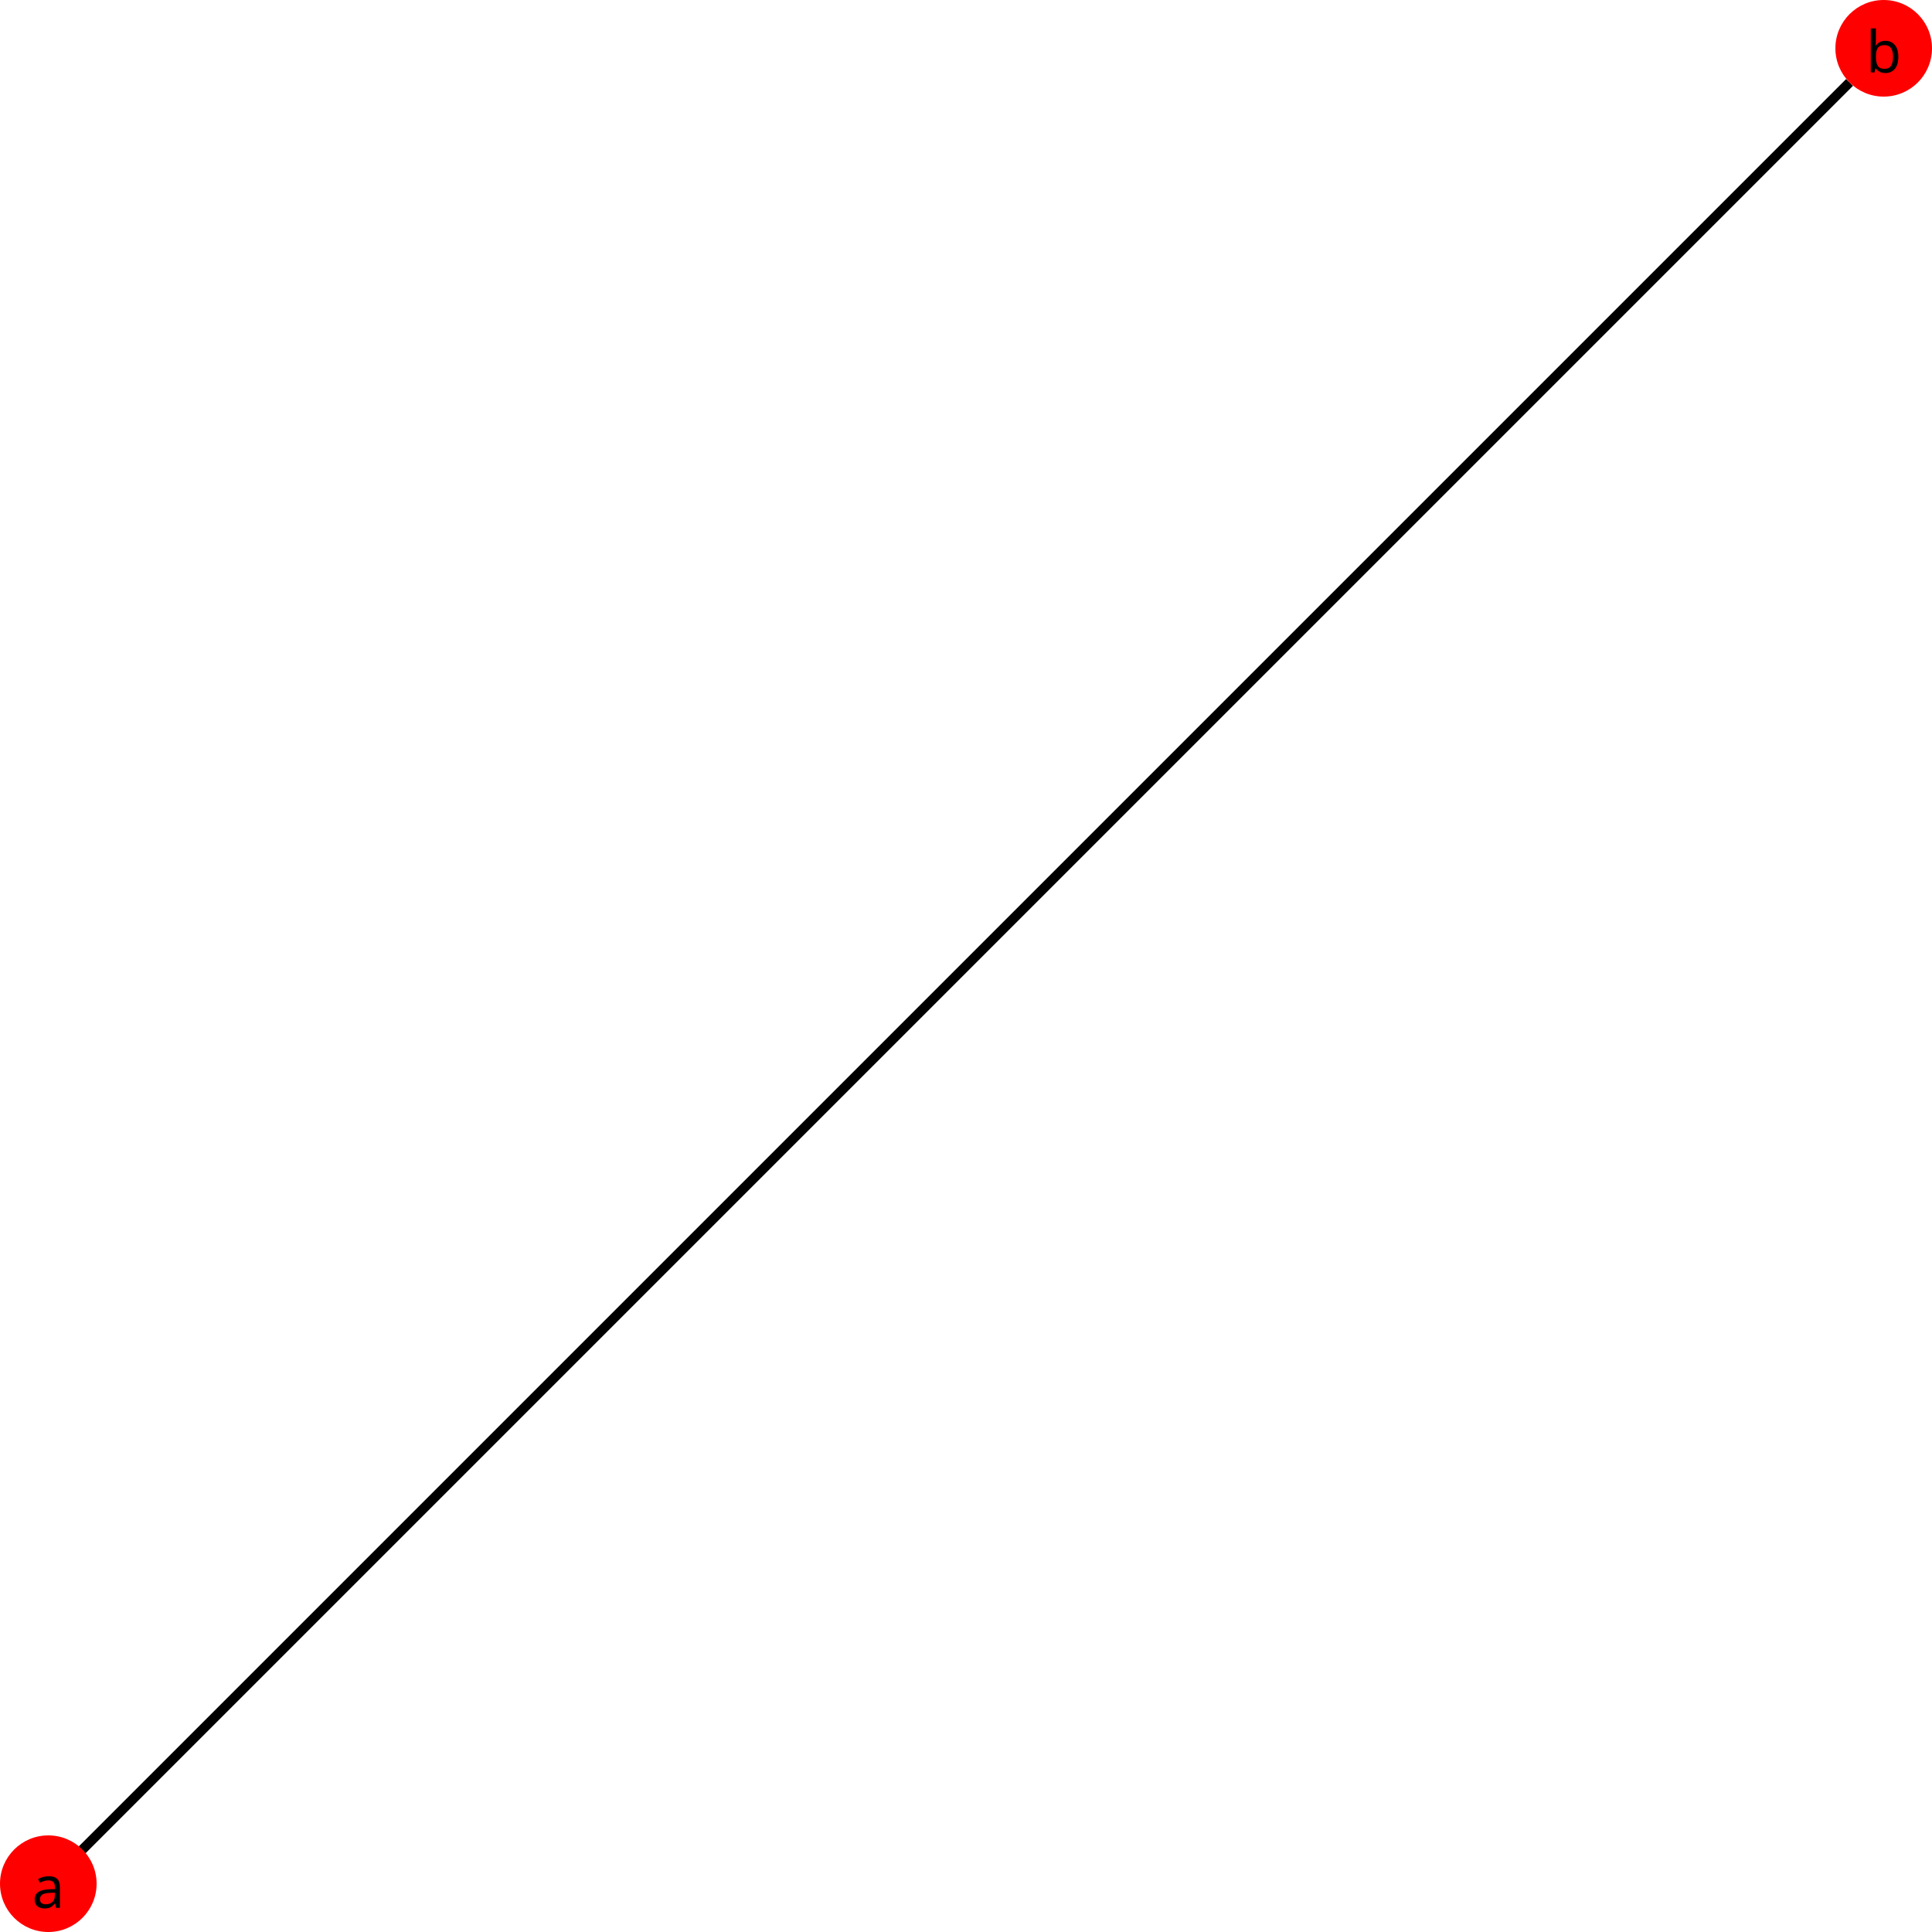
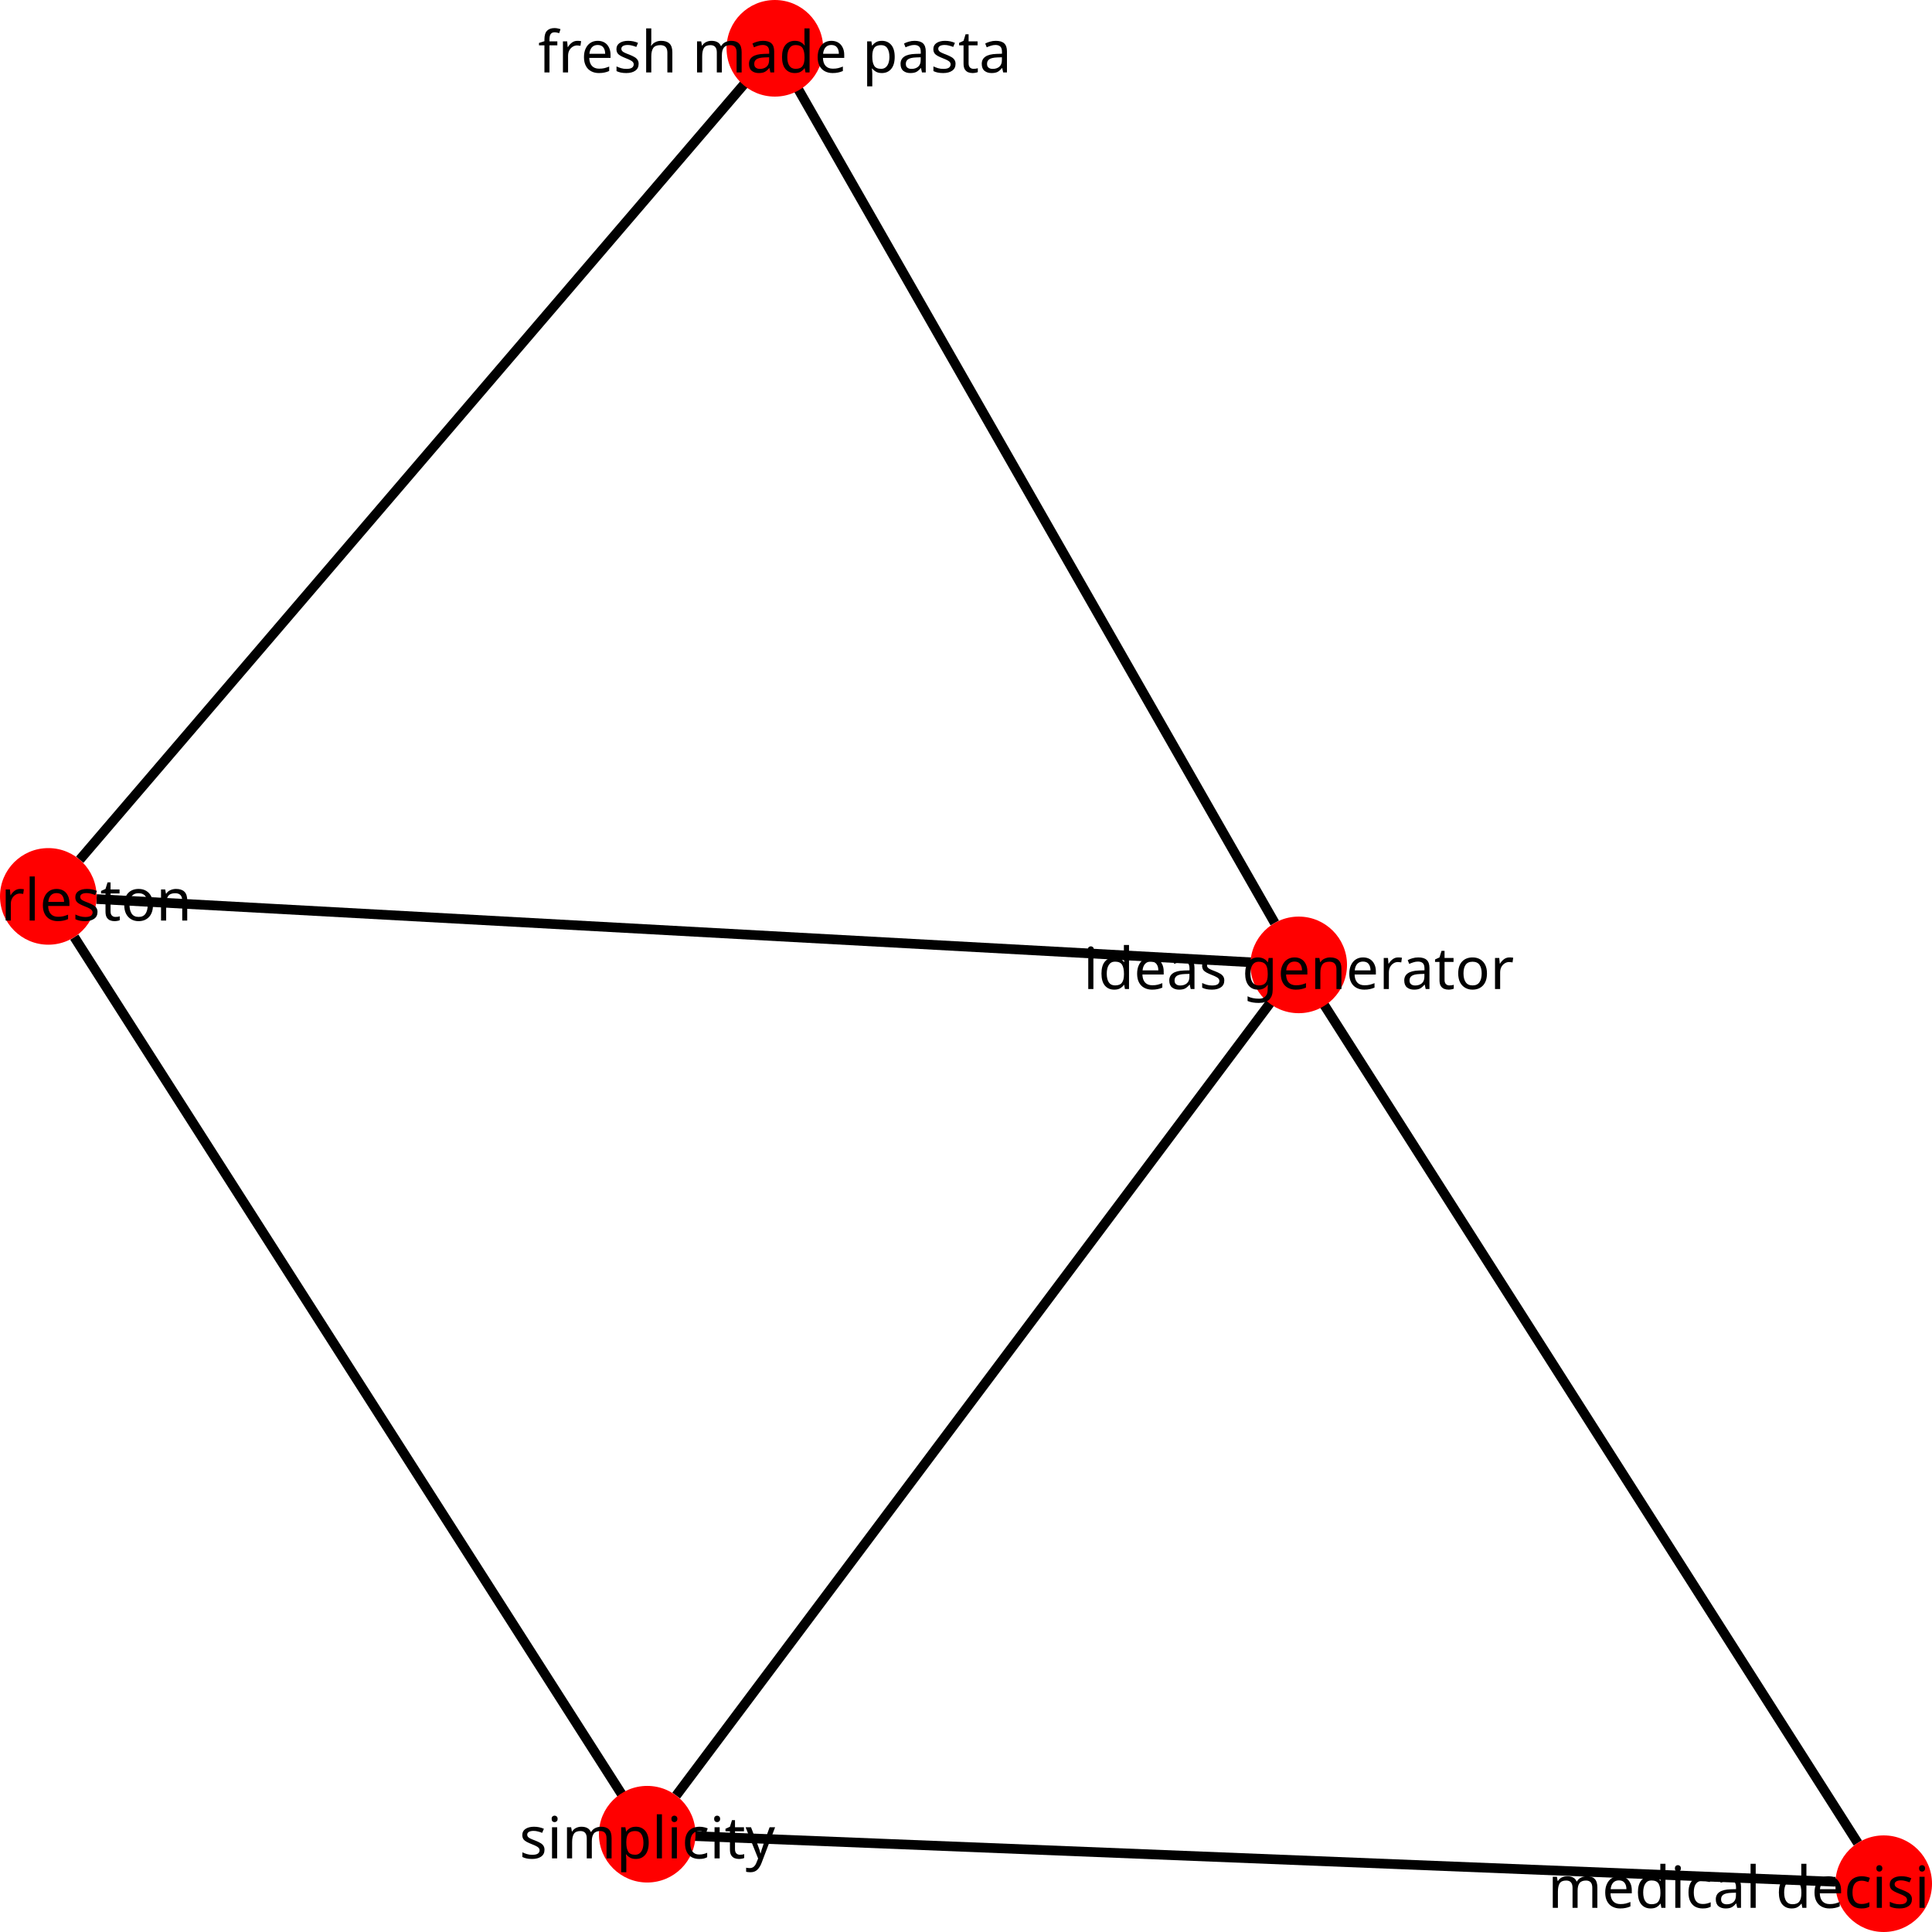
<svg xmlns="http://www.w3.org/2000/svg" width="400px" height="400px">
  <defs id="defs3">
    <marker orient="auto" refY="0.0" refX="0.0" id="Arrow2Lend0" style="overflow:visible;">
      <path id="pathArrow0" style="font-size:12.0;fill-rule:evenodd;stroke-width:0.625;stroke-linejoin:round;fill:black" d="M 8.719,4.034 L -2.207,0.016 L 8.719,-4.002 C 6.973,-1.63 6.983,1.616 8.719,4.034 z " transform="scale(1.1) rotate(180) translate(1,0)" />
    </marker>
  </defs>
  <g id="layer2">
-     <path style="fill:none;stroke:black;stroke-width:2;stroke-linecap:butt;stroke-linejoin:miter;stroke-miterlimit:4;stroke-opacity:1;stroke-dasharray:none" d="M 10.0,390.0 382.929,17.071" id="path0" />
+     <path style="fill:none;stroke:black;stroke-width:2;stroke-linecap:butt;stroke-linejoin:miter;stroke-miterlimit:4;stroke-opacity:1;stroke-dasharray:none" d="M 268.883,199.771 384.629,381.565" id="path0" />
+     <path style="fill:none;stroke:black;stroke-width:2;stroke-linecap:butt;stroke-linejoin:miter;stroke-miterlimit:4;stroke-opacity:1;stroke-dasharray:none" d="M 134.001,379.754 15.382,194.018" id="path1" />
+     <path style="fill:none;stroke:black;stroke-width:2;stroke-linecap:butt;stroke-linejoin:miter;stroke-miterlimit:4;stroke-opacity:1;stroke-dasharray:none" d="M 160.425,10.0 16.506,177.996" id="path2" />
+     <path style="fill:none;stroke:black;stroke-width:2;stroke-linecap:butt;stroke-linejoin:miter;stroke-miterlimit:4;stroke-opacity:1;stroke-dasharray:none" d="M 134.001,379.754 380.008,389.6" id="path3" />
+     <path style="fill:none;stroke:black;stroke-width:2;stroke-linecap:butt;stroke-linejoin:miter;stroke-miterlimit:4;stroke-opacity:1;stroke-dasharray:none" d="M 268.883,199.771 139.998,371.751" id="path4" />
+     <path style="fill:none;stroke:black;stroke-width:2;stroke-linecap:butt;stroke-linejoin:miter;stroke-miterlimit:4;stroke-opacity:1;stroke-dasharray:none" d="M 160.425,10.0 263.921,191.088" id="path5" />
+     <path style="fill:none;stroke:black;stroke-width:2;stroke-linecap:butt;stroke-linejoin:miter;stroke-miterlimit:4;stroke-opacity:1;stroke-dasharray:none" d="M 268.883,199.771 19.985,186.137" id="path6" />
  </g>
  <g id="layer1">
-     <g id="g0" transform="translate(10.0,390.0)">
+     <g id="g0" transform="translate(160.425,10.0)">
      <circle cx="0" cy="0" r="10" fill="red" />
      <text y="5.0" x="0" id="text0" style="font-size:16pxpx;font-style:normal;font-weight:normal;text-align:center;line-height:125%;letter-spacing:0px;word-spacing:0px;text-anchor:middle;fill:#000000;fill-opacity:1;stroke:none;font-family:Sans">
-         <tspan y="5.0" x="0" id="tspan0">a</tspan>
+         <tspan y="5.0" x="0" id="tspan0">fresh made pasta</tspan>
      </text>
    </g>
-     <g id="g1" transform="translate(390.0,10.0)">
+     <g id="g1" transform="translate(268.8833,199.7705)">
      <circle cx="0" cy="0" r="10" fill="red" />
      <text y="5.0" x="0" id="text1" style="font-size:16pxpx;font-style:normal;font-weight:normal;text-align:center;line-height:125%;letter-spacing:0px;word-spacing:0px;text-anchor:middle;fill:#000000;fill-opacity:1;stroke:none;font-family:Sans">
-         <tspan y="5.0" x="0" id="tspan1">b</tspan>
+         <tspan y="5.0" x="0" id="tspan1">ideas generator</tspan>
+       </text>
+     </g>
+     <g id="g2" transform="translate(134.0011,379.7537)">
+       <circle cx="0" cy="0" r="10" fill="red" />
+       <text y="5.0" x="0" id="text2" style="font-size:16pxpx;font-style:normal;font-weight:normal;text-align:center;line-height:125%;letter-spacing:0px;word-spacing:0px;text-anchor:middle;fill:#000000;fill-opacity:1;stroke:none;font-family:Sans">
+         <tspan y="5.0" x="0" id="tspan2">simplicity</tspan>
+       </text>
+     </g>
+     <g id="g3" transform="translate(390.0,390.0)">
+       <circle cx="0" cy="0" r="10" fill="red" />
+       <text y="5.0" x="0" id="text3" style="font-size:16pxpx;font-style:normal;font-weight:normal;text-align:center;line-height:125%;letter-spacing:0px;word-spacing:0px;text-anchor:middle;fill:#000000;fill-opacity:1;stroke:none;font-family:Sans">
+         <tspan y="5.0" x="0" id="tspan3">medical decision making</tspan>
+       </text>
+     </g>
+     <g id="g4" transform="translate(10.0,185.5898)">
+       <circle cx="0" cy="0" r="10" fill="red" />
+       <text y="5.0" x="0" id="text4" style="font-size:16pxpx;font-style:normal;font-weight:normal;text-align:center;line-height:125%;letter-spacing:0px;word-spacing:0px;text-anchor:middle;fill:#000000;fill-opacity:1;stroke:none;font-family:Sans">
+         <tspan y="5.0" x="0" id="tspan4">charleston</tspan>
      </text>
    </g>
  </g>
</svg>
